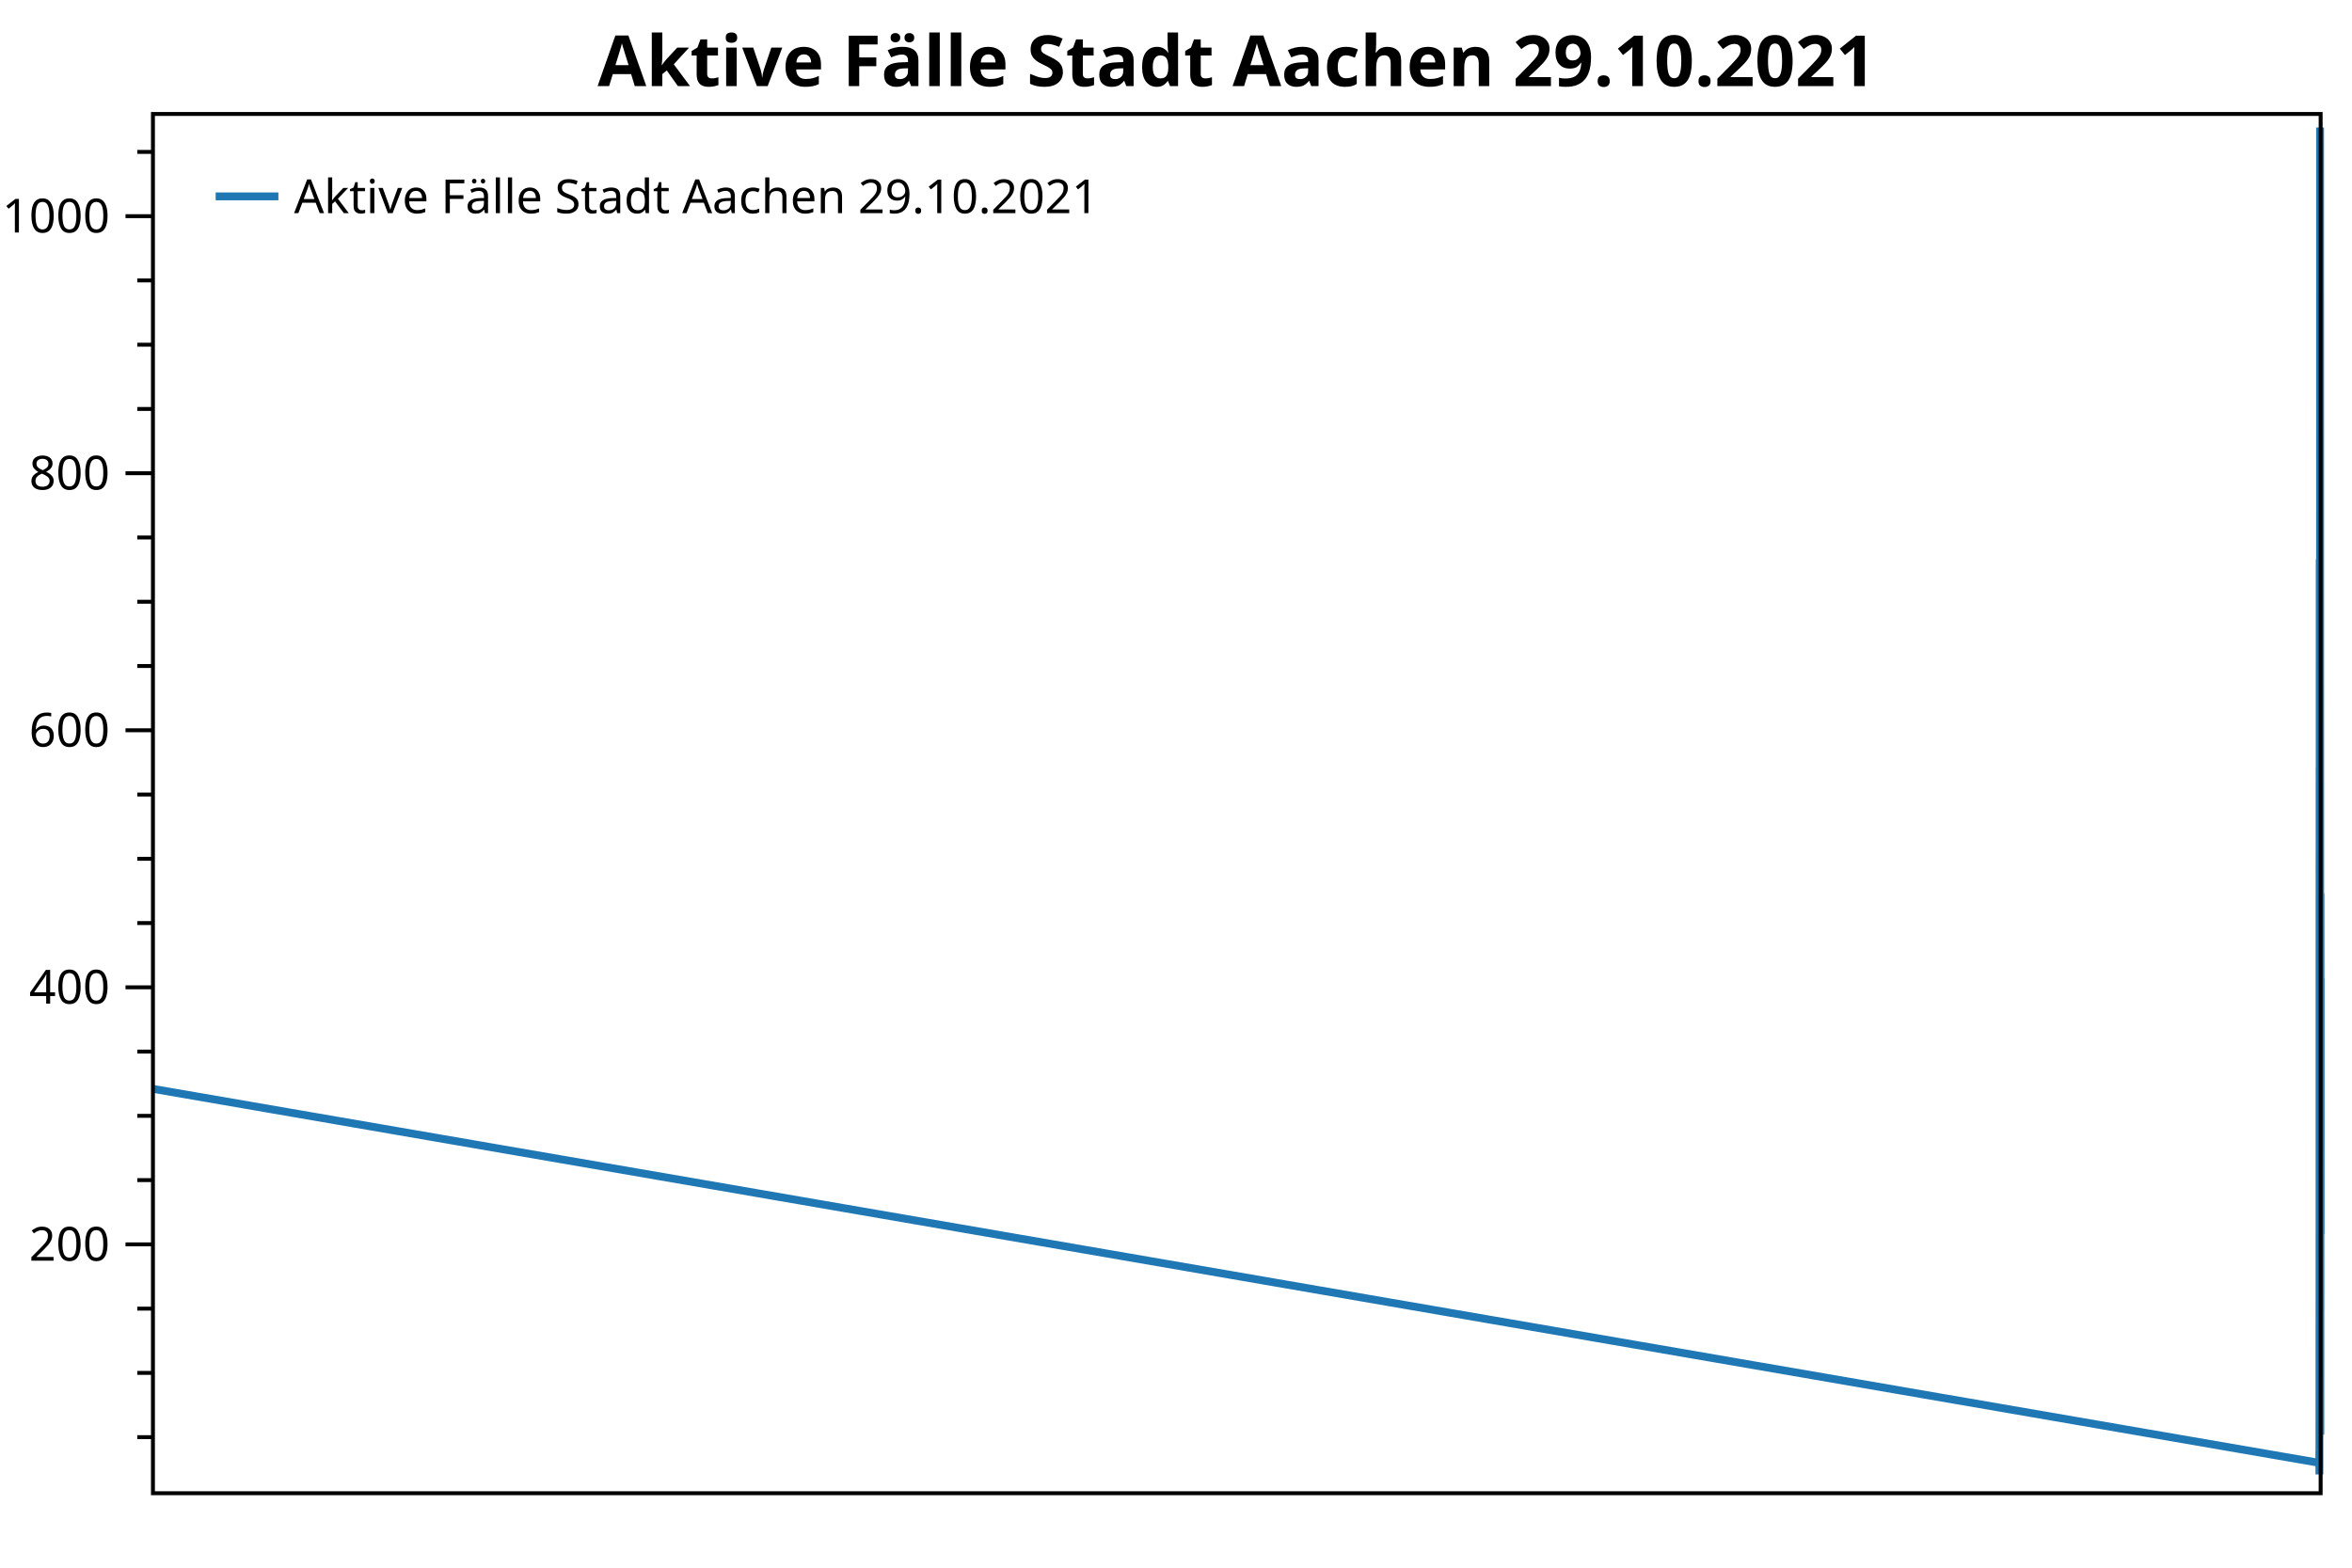
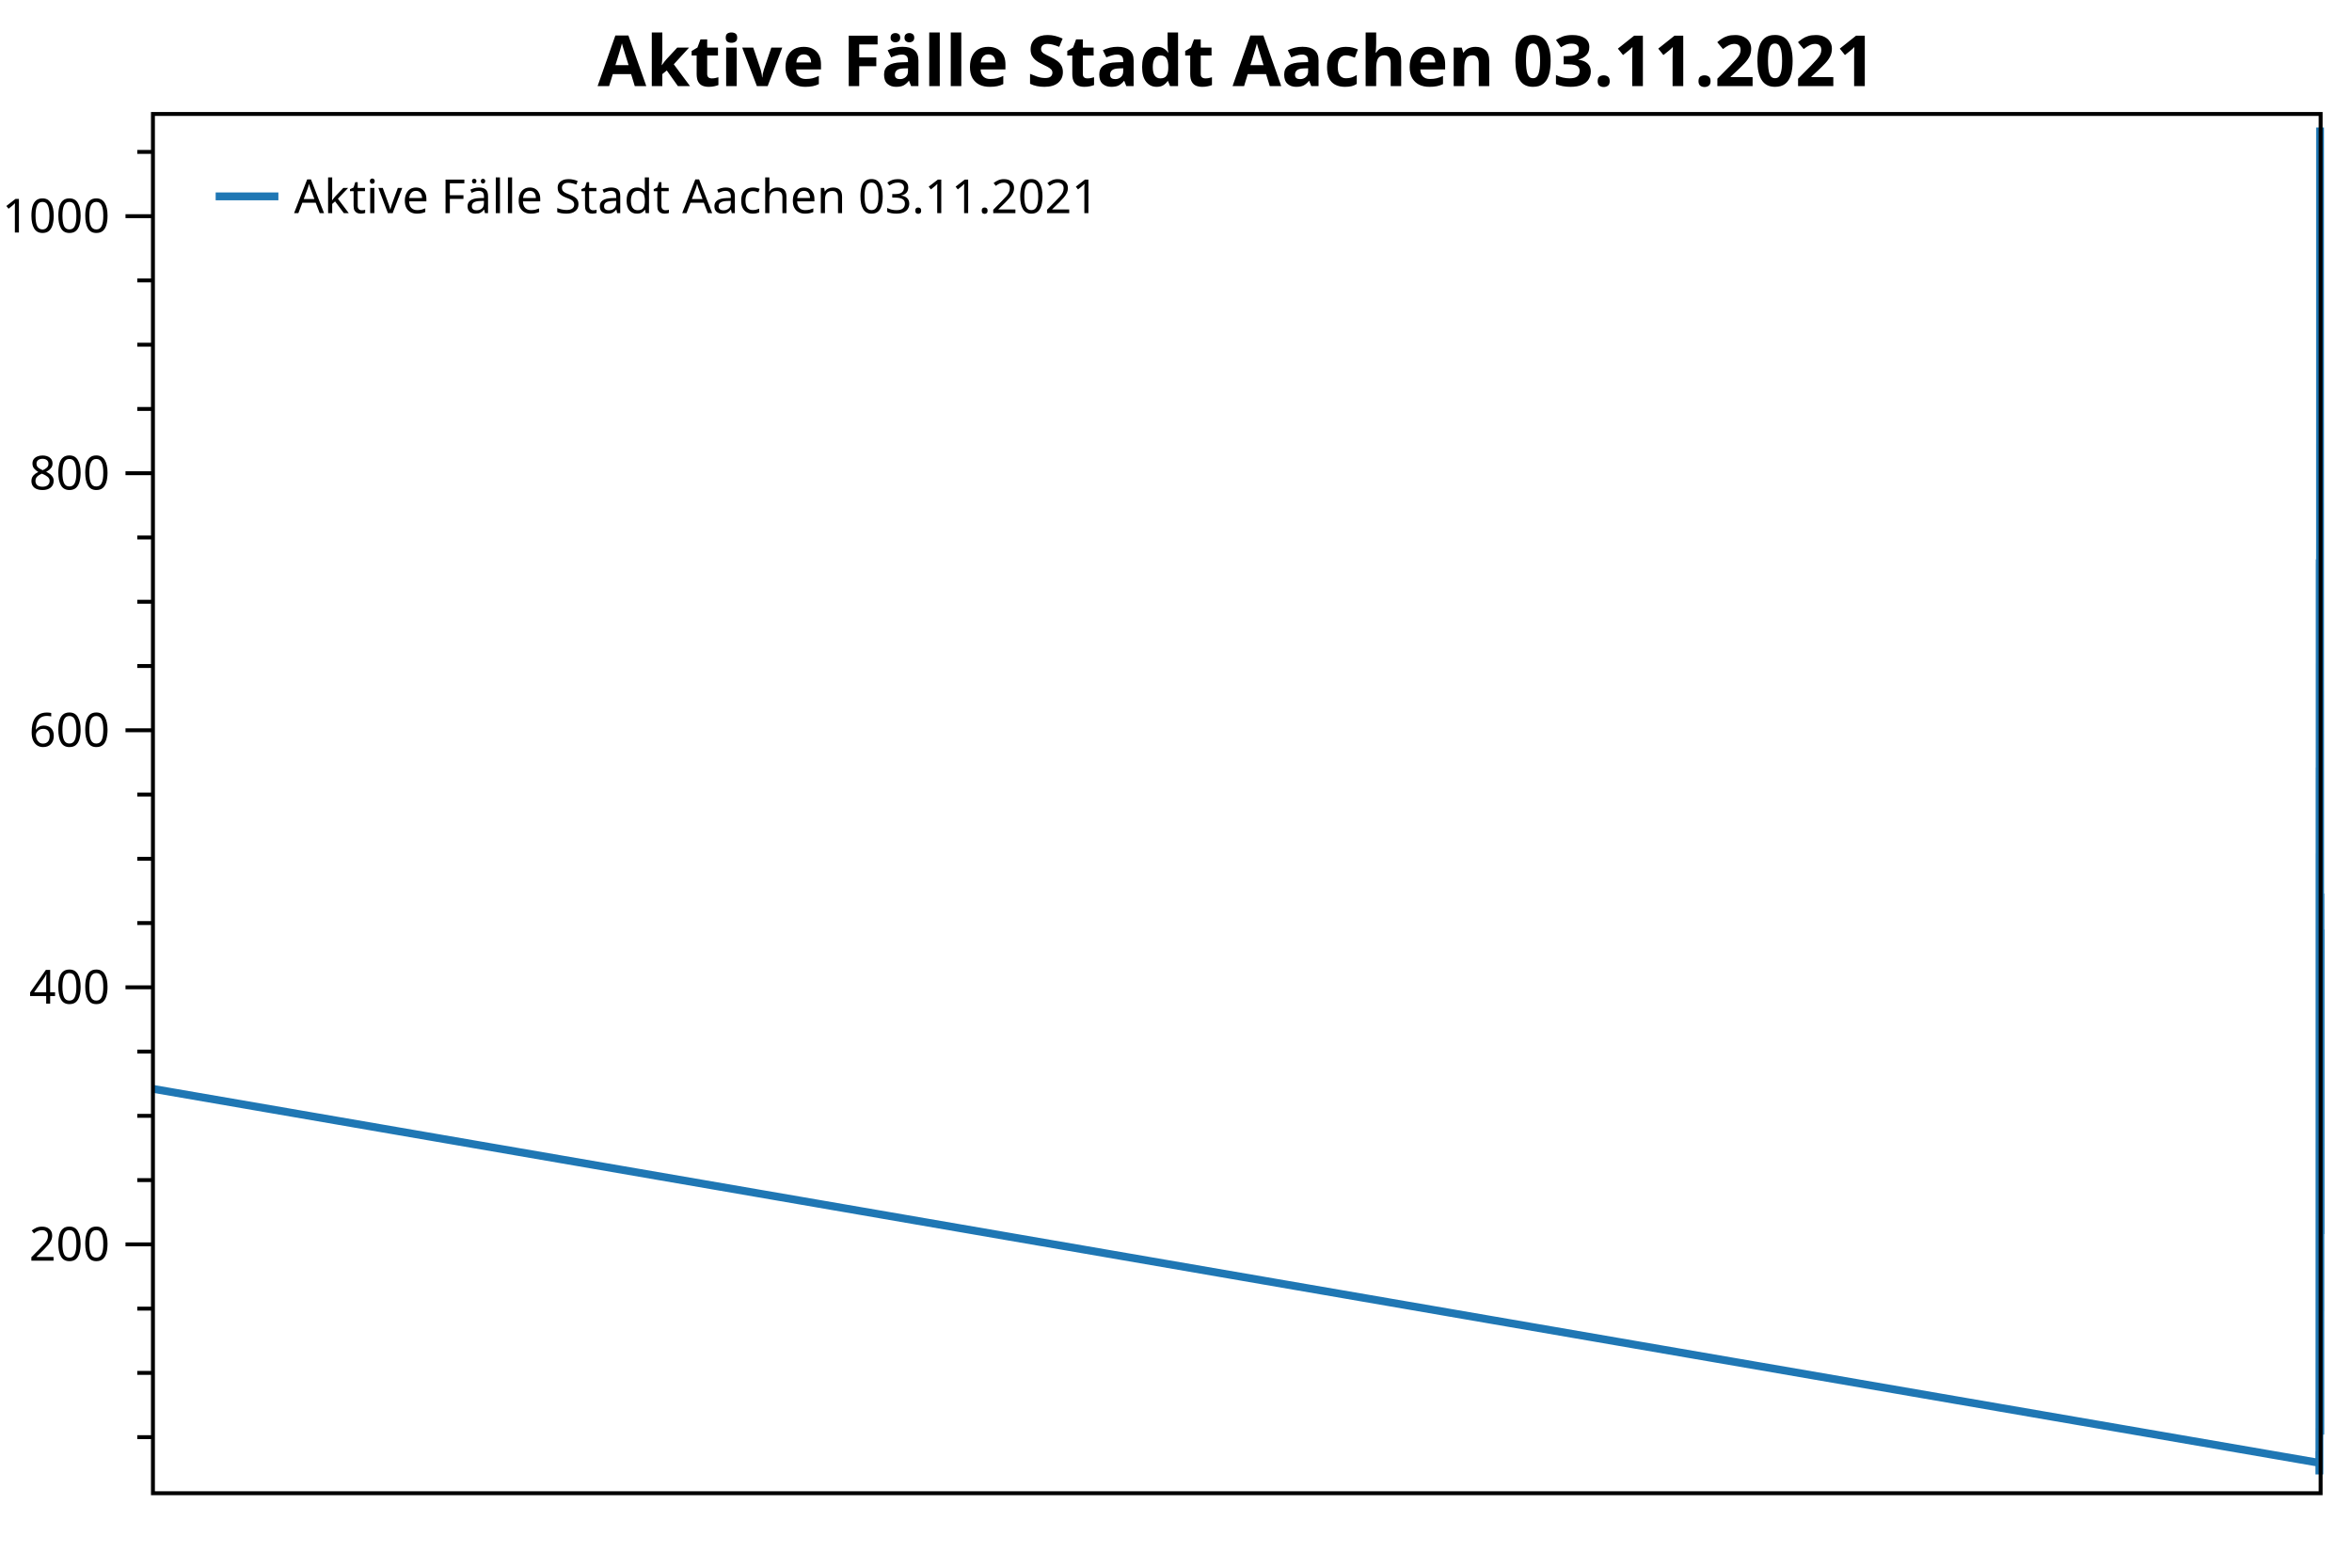
<svg xmlns="http://www.w3.org/2000/svg" width="600" height="400" version="1.1">
  <rect x="0" y="0" width="600" height="400" style="fill:rgb(255,255,255);stroke:none;" />
  <polyline points="39.016,366.694 35.016,366.694" style="fill:none;stroke:black;stroke-width:1" />
  <polyline points="39.016,350.297 35.016,350.297" style="fill:none;stroke:black;stroke-width:1" />
  <polyline points="39.016,333.901 35.016,333.901" style="fill:none;stroke:black;stroke-width:1" />
  <polyline points="39.016,301.107 35.016,301.107" style="fill:none;stroke:black;stroke-width:1" />
  <polyline points="39.016,284.71 35.016,284.71" style="fill:none;stroke:black;stroke-width:1" />
  <polyline points="39.016,268.314 35.016,268.314" style="fill:none;stroke:black;stroke-width:1" />
  <polyline points="39.016,235.52 35.016,235.52" style="fill:none;stroke:black;stroke-width:1" />
  <polyline points="39.016,219.124 35.016,219.124" style="fill:none;stroke:black;stroke-width:1" />
  <polyline points="39.016,202.727 35.016,202.727" style="fill:none;stroke:black;stroke-width:1" />
  <polyline points="39.016,169.934 35.016,169.934" style="fill:none;stroke:black;stroke-width:1" />
  <polyline points="39.016,153.537 35.016,153.537" style="fill:none;stroke:black;stroke-width:1" />
  <polyline points="39.016,137.14 35.016,137.14" style="fill:none;stroke:black;stroke-width:1" />
  <polyline points="39.016,104.347 35.016,104.347" style="fill:none;stroke:black;stroke-width:1" />
  <polyline points="39.016,87.95 35.016,87.95" style="fill:none;stroke:black;stroke-width:1" />
  <polyline points="39.016,71.553 35.016,71.553" style="fill:none;stroke:black;stroke-width:1" />
  <polyline points="39.016,38.76 35.016,38.76" style="fill:none;stroke:black;stroke-width:1" />
  <text dominant-baseline="middle" text-anchor="end" transform="translate(28.016,317.5038)" font-family="Segoe UI" font-size="12" font-weight="400" fill="black">200</text>
  <text dominant-baseline="middle" text-anchor="end" transform="translate(28.016,251.917)" font-family="Segoe UI" font-size="12" font-weight="400" fill="black">400</text>
  <text dominant-baseline="middle" text-anchor="end" transform="translate(28.016,186.3303)" font-family="Segoe UI" font-size="12" font-weight="400" fill="black">600</text>
  <text dominant-baseline="middle" text-anchor="end" transform="translate(28.016,120.7435)" font-family="Segoe UI" font-size="12" font-weight="400" fill="black">800</text>
  <text dominant-baseline="middle" text-anchor="end" transform="translate(28.016,55.1568)" font-family="Segoe UI" font-size="12" font-weight="400" fill="black">1000</text>
  <polyline points="39.016,317.504 32.016,317.504" style="fill:none;stroke:black;stroke-width:1" />
  <polyline points="39.016,251.917 32.016,251.917" style="fill:none;stroke:black;stroke-width:1" />
  <polyline points="39.016,186.33 32.016,186.33" style="fill:none;stroke:black;stroke-width:1" />
  <polyline points="39.016,120.743 32.016,120.743" style="fill:none;stroke:black;stroke-width:1" />
  <polyline points="39.016,55.157 32.016,55.157" style="fill:none;stroke:black;stroke-width:1" />
-   <polyline points="39.016,277.824 591.668,373.252 591.67,370.301 591.677,370.629 591.678,373.252 591.682,375.22 591.683,376.204 591.69,374.564 591.691,373.252 591.693,369.973 591.694,367.678 591.694,364.398 591.698,366.038 591.699,366.694 591.7,365.054 591.701,363.414 591.703,355.544 591.705,356.856 591.706,351.937 591.706,347.346 591.709,342.099 591.709,346.69 591.71,342.427 591.711,337.836 591.712,336.524 591.714,326.686 591.715,334.228 591.715,330.293 591.716,321.439 591.717,308.65 591.719,292.253 591.721,291.269 591.721,276.184 591.722,273.233 591.724,228.962 591.725,241.095 591.726,241.095 591.726,237.488 591.727,217.812 591.73,224.043 591.73,256.836 591.731,249.621 591.732,240.111 591.732,236.176 591.735,214.205 591.736,227.65 591.736,218.14 591.738,199.776 591.74,195.84 591.741,214.205 591.741,219.124 591.742,198.464 591.743,214.533 591.745,229.618 591.746,241.751 591.747,237.488 591.747,247.654 591.748,232.241 591.75,212.893 591.751,223.715 591.752,240.439 591.753,234.536 591.754,243.063 591.756,202.071 591.756,219.452 591.757,228.962 591.758,212.565 591.759,202.071 591.761,169.278 591.762,189.938 591.763,197.808 591.763,186.658 591.764,168.95 591.766,143.699 591.767,163.047 591.768,179.444 591.771,142.715 591.772,160.423 591.773,173.541 591.774,159.768 591.777,160.096 591.778,177.804 591.778,202.727 591.779,208.302 591.78,189.282 591.783,225.682 591.784,242.407 591.784,235.192 591.785,253.557 591.787,264.378 591.788,283.399 591.789,288.318 591.789,287.006 591.79,284.055 591.793,283.727 591.794,291.269 591.795,277.496 591.795,268.642 591.798,269.953 591.798,285.038 591.799,298.156 591.8,291.925 591.801,291.925 591.803,303.731 591.804,312.257 591.804,307.338 591.805,297.5 591.806,287.662 591.808,294.876 591.809,319.143 591.81,317.832 591.811,310.945 591.811,325.702 591.813,331.933 591.814,337.836 591.815,333.901 591.819,335.868 591.819,344.066 591.82,338.491 591.821,320.783 591.822,319.799 591.824,306.354 591.825,306.354 591.825,301.107 591.826,292.909 591.827,282.743 591.829,275.856 591.831,277.496 591.831,256.836 591.832,242.735 591.834,225.354 591.836,226.994 591.837,204.367 591.837,200.103 591.84,197.152 591.84,220.435 591.841,225.026 591.842,217.156 591.843,193.217 591.846,178.46 591.846,181.083 591.847,157.144 591.848,151.897 591.85,145.994 591.851,147.634 591.852,129.598 591.852,116.153 591.853,118.776 591.855,102.051 591.856,97.132 591.857,74.177 591.858,44.991 591.858,32.529 591.861,42.695 591.861,49.91 591.862,67.29 591.863,79.096 591.864,72.537 591.866,112.217 591.867,107.954 591.867,128.614 591.868,137.796 591.869,151.897 591.871,152.553 591.872,180.1 591.873,174.853 591.874,189.938 591.876,176.164 591.877,190.266 591.878,190.921 591.879,185.018 591.879,189.61 591.882,218.796 591.883,238.8 591.884,246.014 591.885,240.767 591.887,268.314 591.888,289.629 591.888,296.844 591.89,309.961 591.892,318.815 591.893,326.358 591.894,337.508 591.894,341.443 591.895,346.362 591.898,346.69 591.899,358.168 591.903,360.135 591.903,361.447 591.906,362.431 591.908,363.742 591.915,365.382 591.916,366.038 591.92,364.726 591.921,358.168 591.925,347.674 591.927,335.54 591.93,333.245 591.932,326.686 591.936,334.556 591.937,331.277 591.941,316.52 591.942,292.909 591.946,277.824 591.948,263.723 591.951,233.553 591.953,230.601 591.957,230.273 591.958,227.978 591.963,239.784 591.968,257.492 591.972,275.856 591.974,278.808 591.977,289.301 591.979,294.876 591.983,307.994 591.984,309.305 591.988,314.552 591.993,314.88 591.995,303.403 591.999,287.006 592,249.621" style="fill:none;stroke:rgb(31,119,180);stroke-width:2;stroke-linejoin:bevel" />
-   <text dominant-baseline="hanging" text-anchor="middle" transform="translate(315.508,8)" font-family="Segoe UI" font-size="18" font-weight="700" fill="black">Aktive Fälle Stadt Aachen 29.10.2021</text>
+   <polyline points="39.016,277.824 591.664,373.252 591.666,370.301 591.673,370.629 591.674,373.252 591.679,375.22 591.679,376.204 591.686,374.564 591.687,373.252 591.689,369.973 591.69,367.678 591.691,364.398 591.694,366.038 591.695,366.694 591.697,365.054 591.697,363.414 591.7,355.544 591.701,356.856 591.702,351.937 591.703,347.346 591.705,342.099 591.706,346.69 591.706,342.427 591.707,337.836 591.708,336.524 591.71,326.686 591.711,334.228 591.712,330.293 591.712,321.439 591.713,308.65 591.715,292.253 591.717,291.269 591.718,276.184 591.718,273.233 591.721,228.962 591.721,241.095 591.722,241.095 591.723,237.488 591.723,217.812 591.726,224.043 591.726,256.836 591.727,249.621 591.728,240.111 591.729,236.176 591.731,214.205 591.732,227.65 591.732,218.14 591.734,199.776 591.736,195.84 591.737,214.205 591.738,219.124 591.739,198.464 591.739,214.533 591.741,229.618 591.742,241.751 591.743,237.488 591.744,247.654 591.745,232.241 591.747,212.893 591.747,223.715 591.748,240.439 591.749,234.536 591.75,243.063 591.752,202.071 591.753,219.452 591.754,228.962 591.754,212.565 591.755,202.071 591.757,169.278 591.758,189.938 591.759,197.808 591.76,186.658 591.76,168.95 591.763,143.699 591.763,163.047 591.764,179.444 591.768,142.715 591.769,160.423 591.769,173.541 591.77,159.768 591.773,160.096 591.774,177.804 591.774,202.727 591.775,208.302 591.776,189.282 591.779,225.682 591.78,242.407 591.78,235.192 591.781,253.557 591.784,264.378 591.784,283.399 591.785,288.318 591.786,287.006 591.787,284.055 591.789,283.727 591.79,291.269 591.791,277.496 591.792,268.642 591.794,269.953 591.795,285.038 591.795,298.156 591.796,291.925 591.797,291.925 591.799,303.731 591.8,312.257 591.801,307.338 591.802,297.5 591.802,287.662 591.804,294.876 591.805,319.143 591.806,317.832 591.807,310.945 591.808,325.702 591.81,331.933 591.811,337.836 591.811,333.901 591.815,335.868 591.816,344.066 591.816,338.491 591.817,320.783 591.818,319.799 591.82,306.354 591.821,306.354 591.822,301.107 591.822,292.909 591.823,282.743 591.825,275.856 591.827,277.496 591.828,256.836 591.828,242.735 591.831,225.354 591.832,226.994 591.833,204.367 591.834,200.103 591.836,197.152 591.837,220.435 591.837,225.026 591.838,217.156 591.839,193.217 591.842,178.46 591.843,181.083 591.843,157.144 591.844,151.897 591.846,145.994 591.847,147.634 591.848,129.598 591.849,116.153 591.849,118.776 591.852,102.051 591.852,97.132 591.853,74.177 591.854,44.991 591.855,32.529 591.857,42.695 591.858,49.91 591.858,67.29 591.859,79.096 591.86,72.537 591.862,112.217 591.863,107.954 591.864,128.614 591.864,137.796 591.865,151.897 591.867,152.553 591.868,180.1 591.869,174.853 591.87,189.938 591.873,176.164 591.873,190.266 591.874,190.921 591.875,185.018 591.876,189.61 591.879,218.796 591.879,238.8 591.88,246.014 591.881,240.767 591.883,268.314 591.884,289.629 591.885,296.844 591.886,309.961 591.888,318.815 591.889,326.358 591.89,337.508 591.891,341.443 591.891,346.362 591.894,346.69 591.895,358.168 591.899,360.135 591.9,361.447 591.902,362.431 591.904,363.742 591.911,365.382 591.912,366.038 591.916,364.726 591.918,358.168 591.921,347.674 591.923,335.54 591.927,333.245 591.928,326.686 591.932,334.556 591.933,331.277 591.937,316.52 591.939,292.909 591.942,277.824 591.944,263.723 591.948,233.553 591.949,230.601 591.953,230.273 591.954,227.978 591.96,239.784 591.965,257.492 591.968,275.856 591.97,278.808 591.974,289.301 591.975,294.876 591.979,307.994 591.981,309.305 591.984,314.552 591.99,314.88 591.991,303.403 591.995,287.006 591.996,249.621 592,237.16" style="fill:none;stroke:rgb(31,119,180);stroke-width:2;stroke-linejoin:bevel" />
+   <text dominant-baseline="hanging" text-anchor="middle" transform="translate(315.508,8)" font-family="Segoe UI" font-size="18" font-weight="700" fill="black">Aktive Fälle Stadt Aachen 03.11.2021</text>
  <polygon points="39.016,29.079 592,29.079 592,381 39.016,381" style="fill:none;stroke:black;stroke-width:1" />
  <polygon points="47.016,37.08 233.487,37.08 233.487,63.133 47.016,63.133" style="fill:none;stroke:none;" />
-   <text dominant-baseline="hanging" text-anchor="start" transform="translate(75.016,45.0795)" font-family="Segoe UI" font-size="12" font-weight="400" fill="black">Aktive Fälle Stadt Aachen 29.10.2021</text>
+   <text dominant-baseline="hanging" text-anchor="start" transform="translate(75.016,45.0795)" font-family="Segoe UI" font-size="12" font-weight="400" fill="black">Aktive Fälle Stadt Aachen 03.11.2021</text>
  <polyline points="55.016,50.106 71.016,50.106" style="fill:none;stroke:rgb(31,119,180);stroke-width:2" />
</svg>
